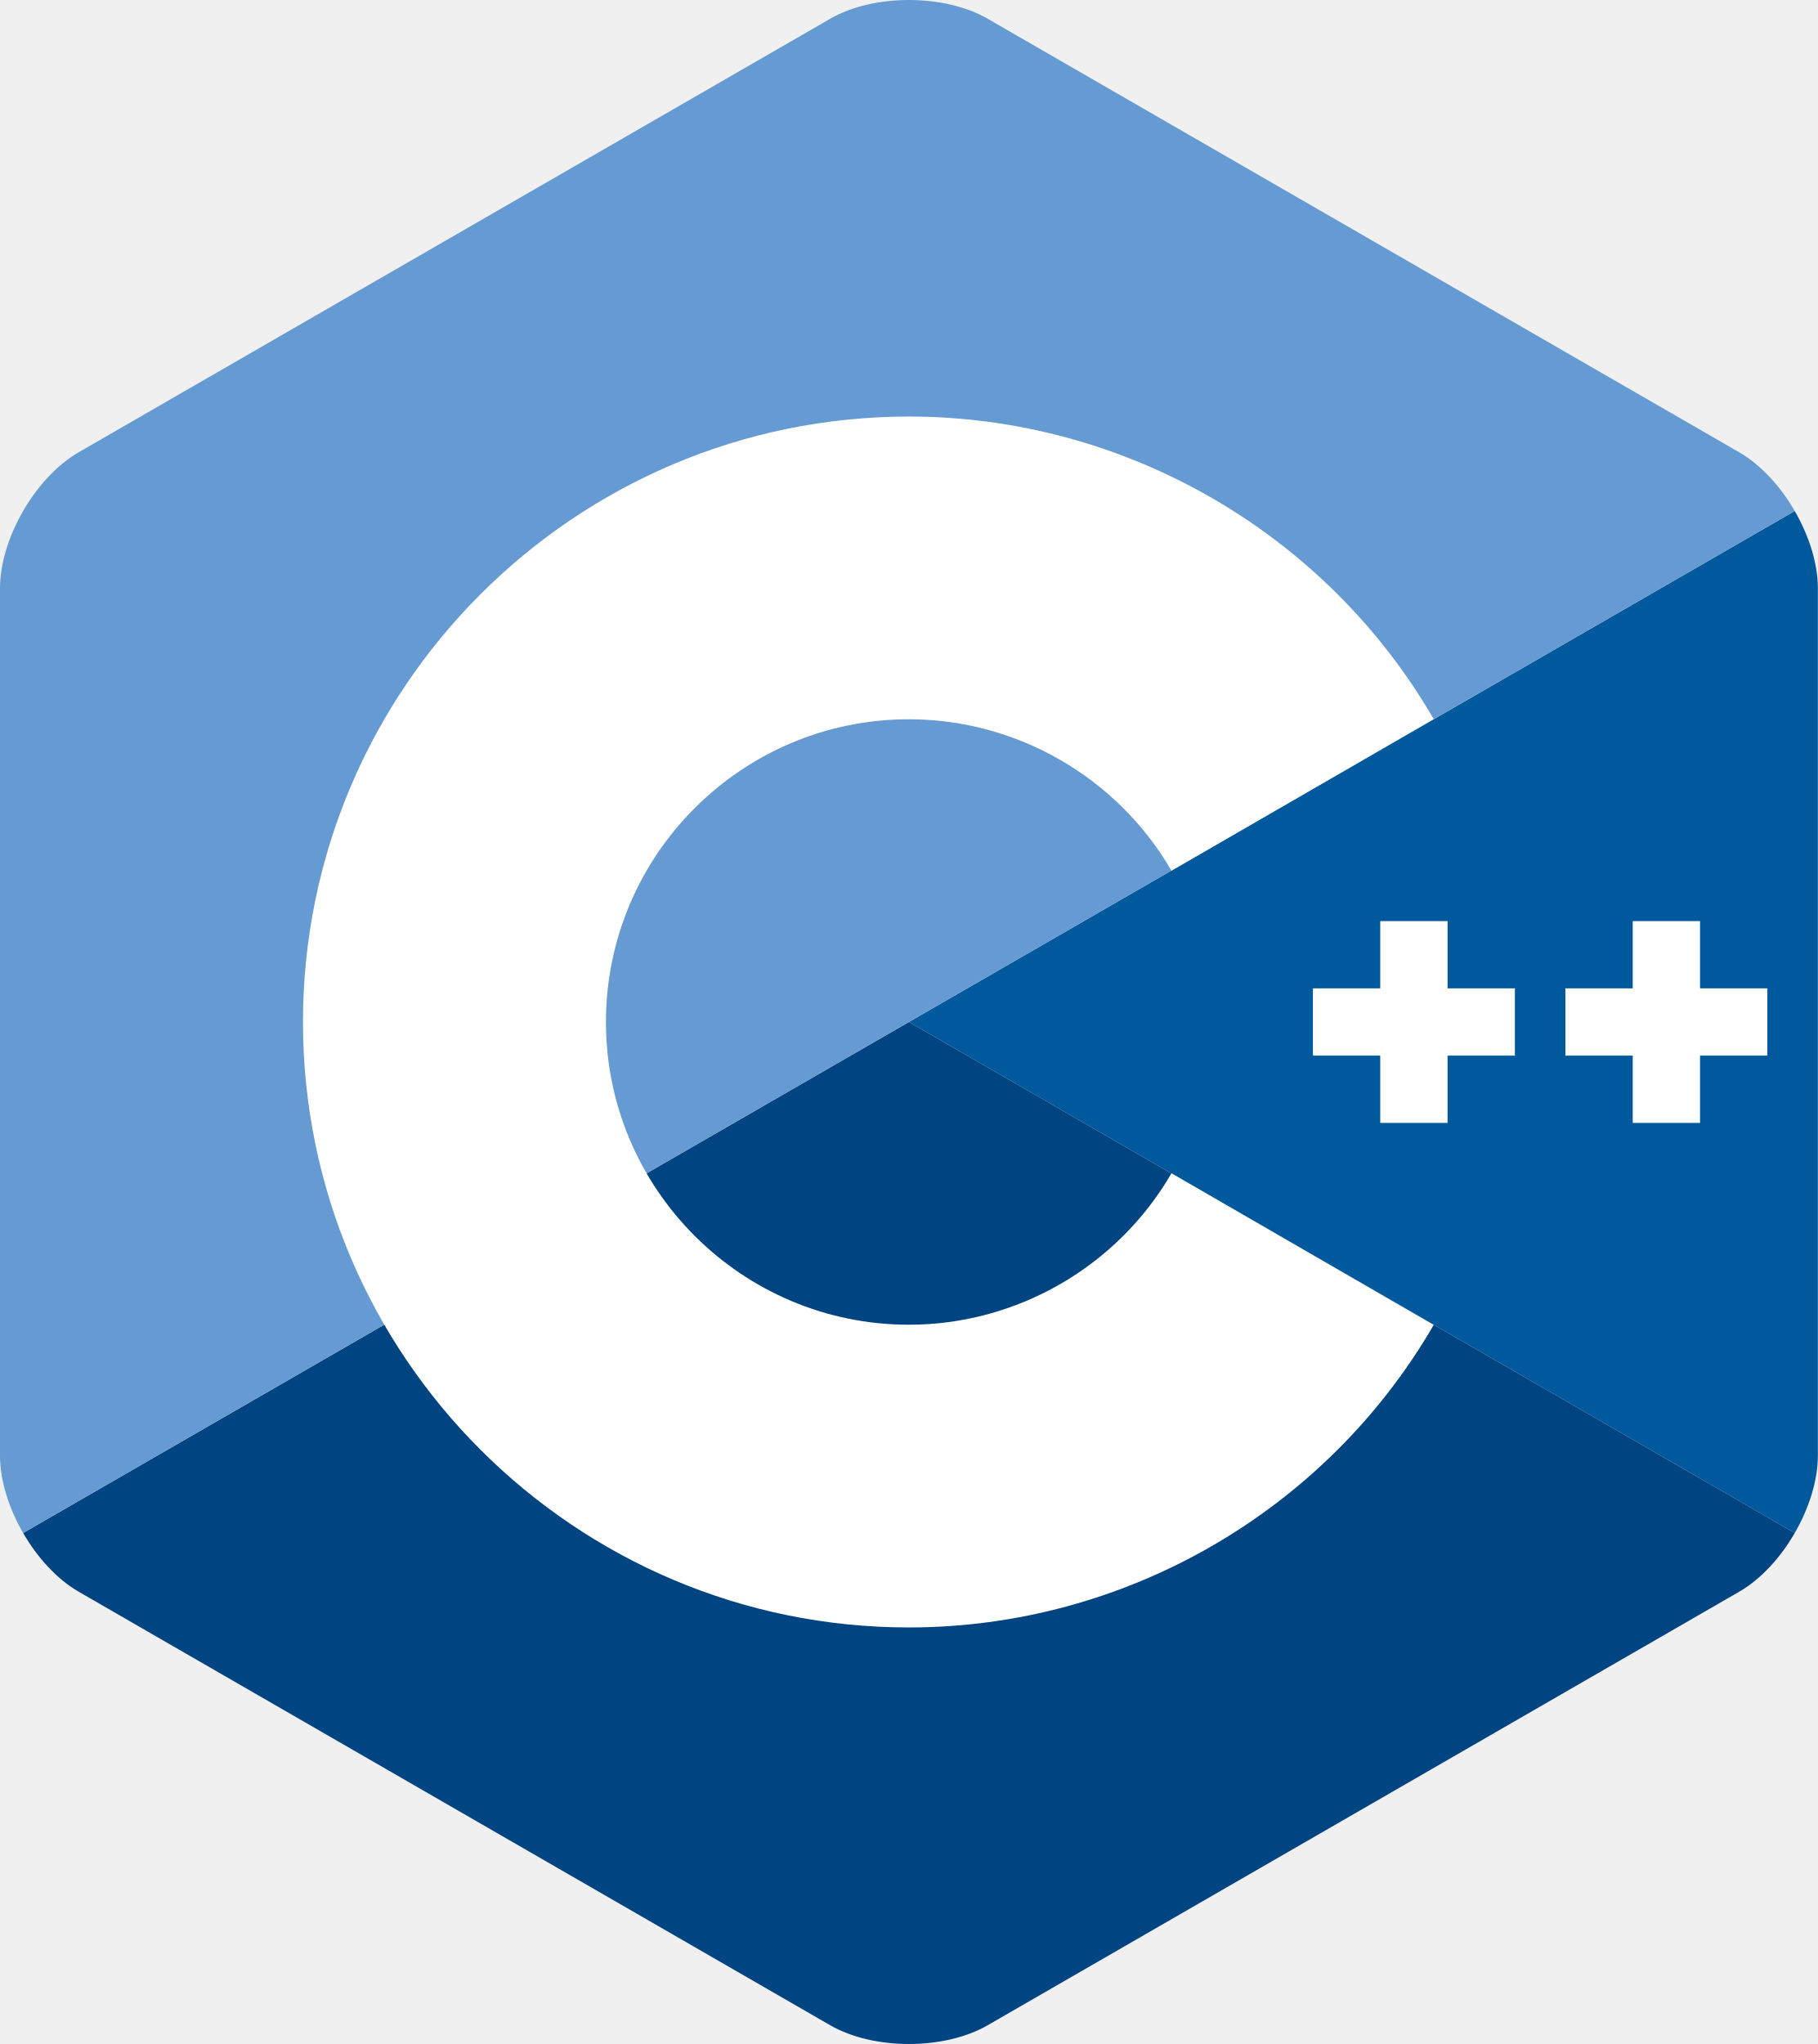
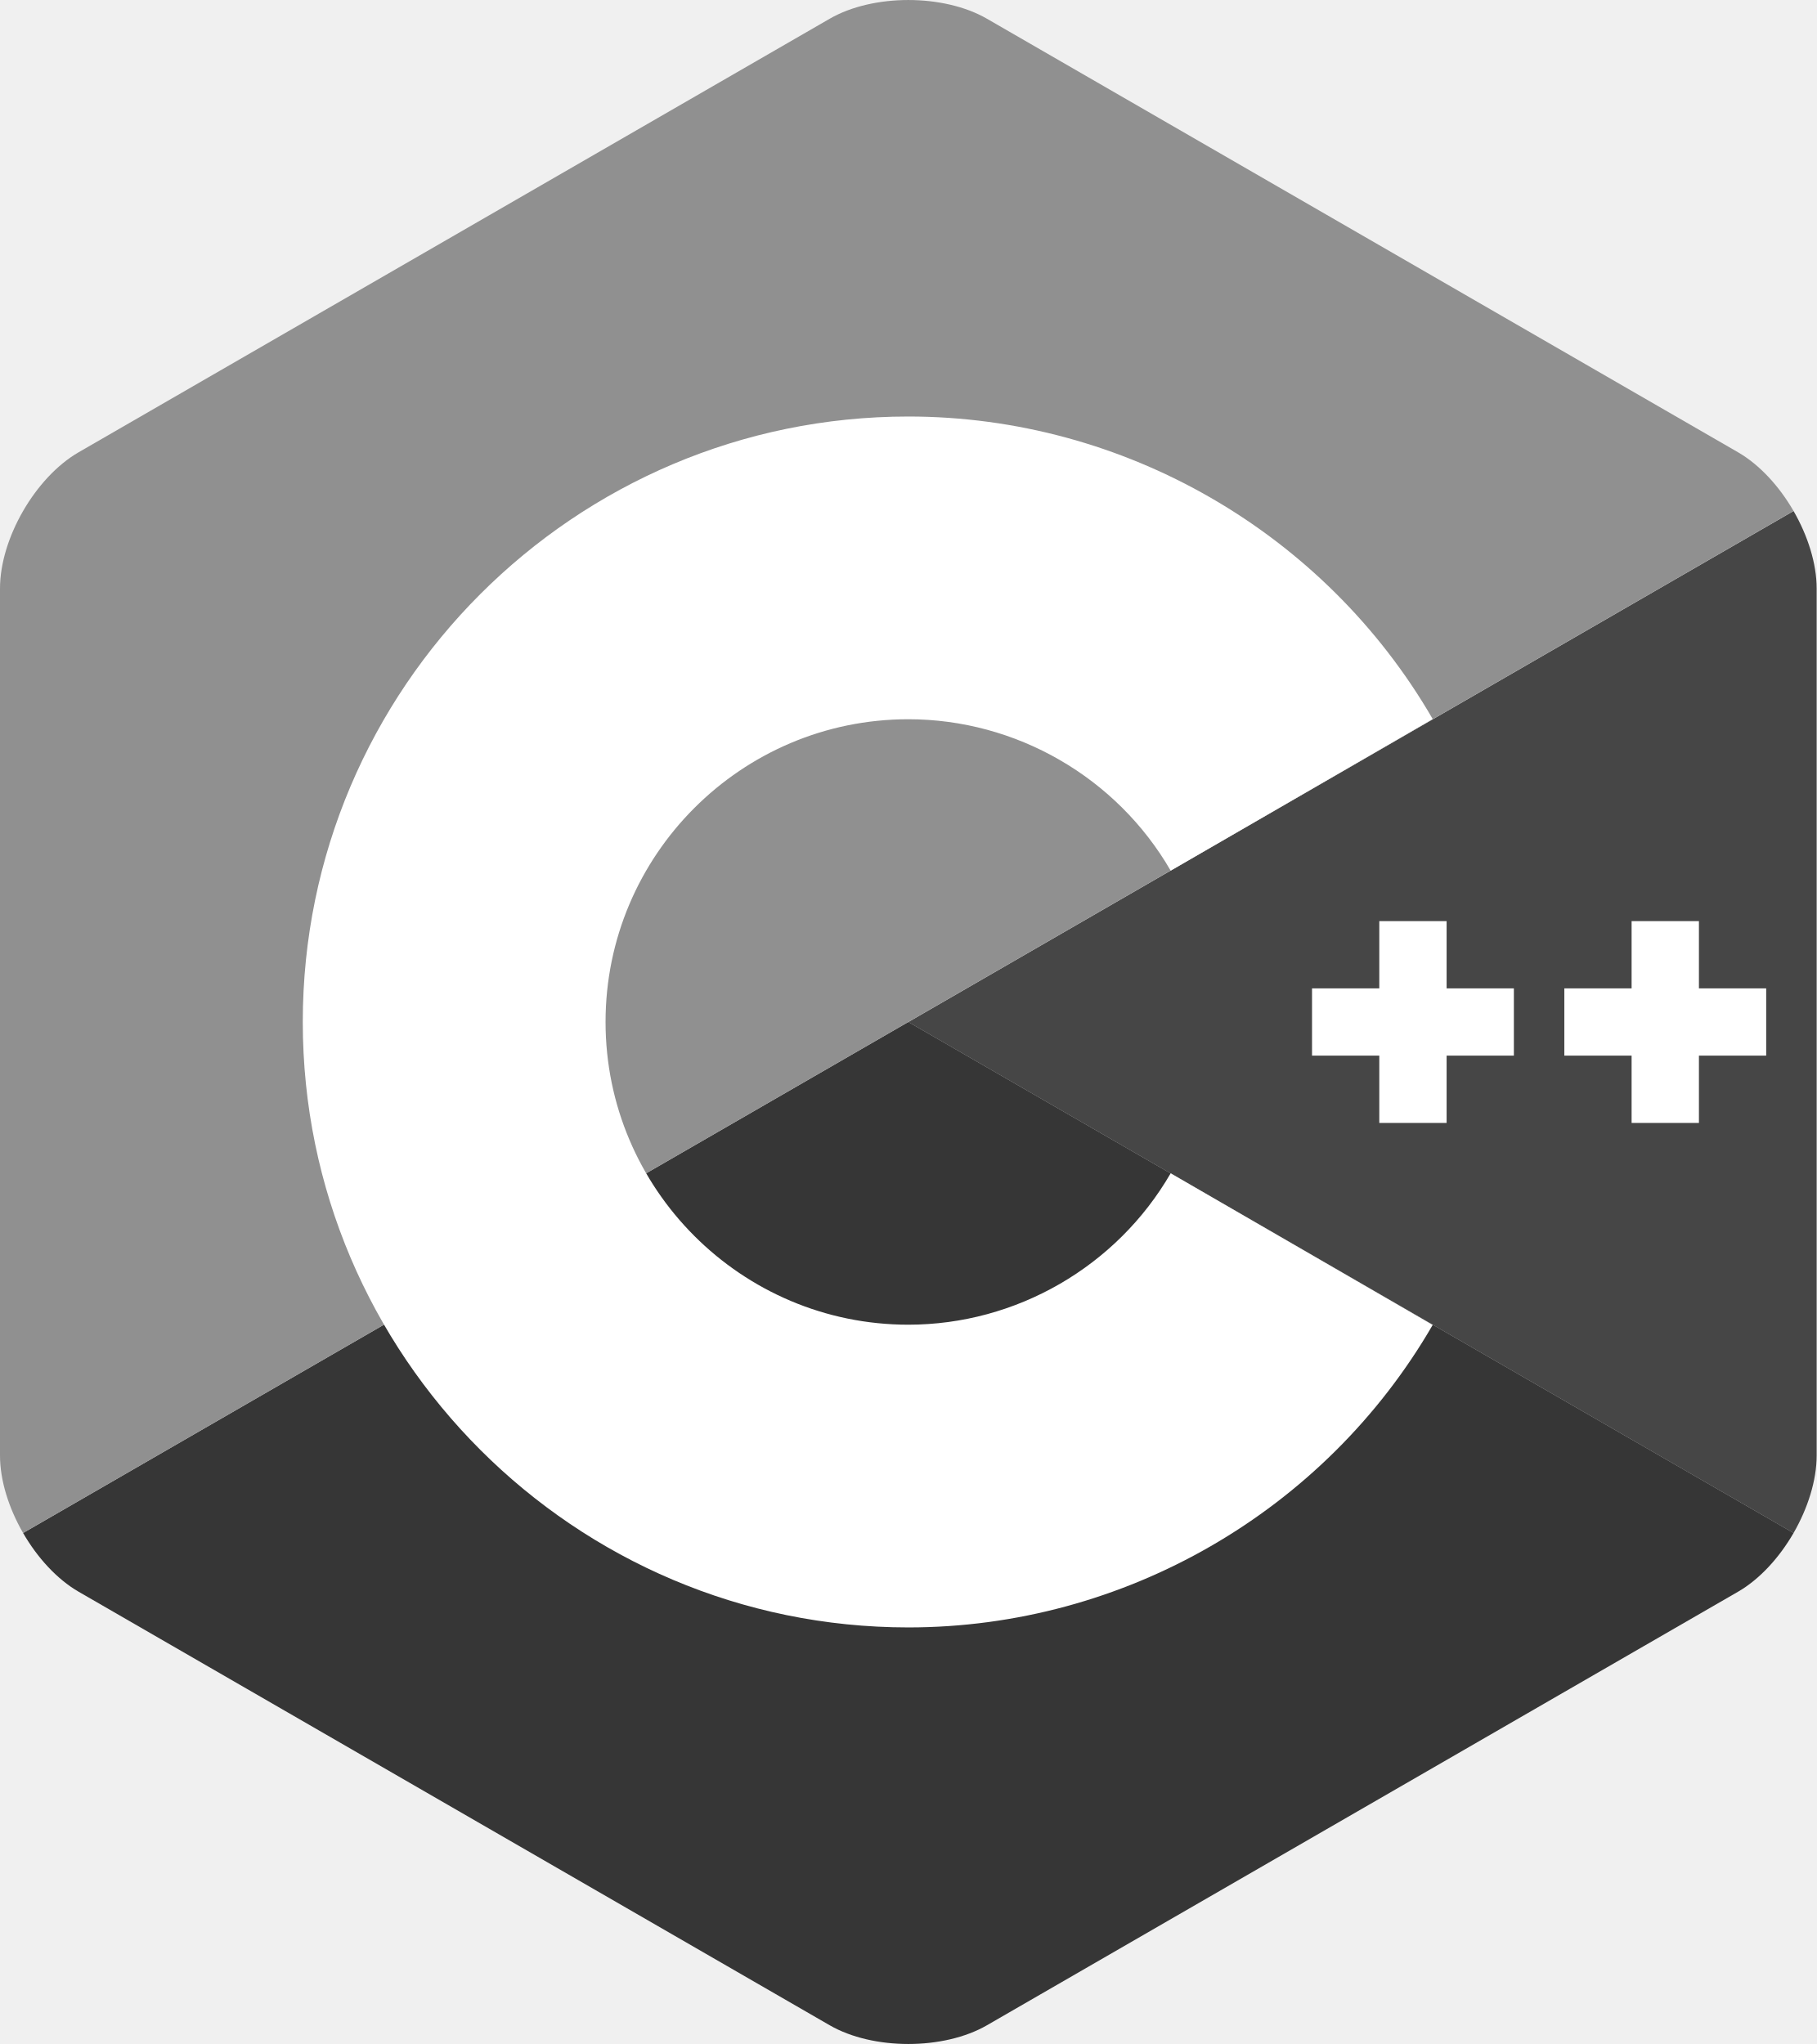
- <svg xmlns="http://www.w3.org/2000/svg" id="body_1" width="306" height="344">
-   <g transform="matrix(1 0 0 0.9989836 0 0)">
-     <path d="M302.107 258.262C 304.508 254.103 306 249.417 306 245.209L306 245.209L306 99.14C 306 94.932 304.51 90.247 302.108 86.088L302.108 86.088L153 172.175L302.107 258.262z" stroke="none" fill="#00599C" fill-rule="nonzero" />
-     <path d="M166.25 341.193L292.75 268.159C 296.394 266.055 299.706 262.422 302.107 258.262L302.107 258.262L153 172.175L3.893 258.263C 6.294 262.422 9.607 266.056 13.25 268.159L13.25 268.159L139.75 341.193C 147.037 345.401 158.963 345.401 166.25 341.193z" stroke="none" fill="#004482" fill-rule="nonzero" />
-     <path d="M302.108 86.087C 299.706 81.927 296.393 78.294 292.75 76.19L292.75 76.19L166.25 3.156C 158.963 -1.052 147.037 -1.052 139.75 3.156L139.75 3.156L13.25 76.19C 5.962 80.397 0 90.725 0 99.14L0 99.14L0 245.209C 0 249.417 1.491 254.103 3.893 258.262L3.893 258.262L153 172.175L302.108 86.087z" stroke="none" fill="#659AD2" fill-rule="nonzero" />
-     <g>
-       <path d="M153 274.175C 96.757 274.175 51 228.418 51 172.175C 51 115.932 96.757 70.175 153 70.175C 189.292 70.175 223.139 89.705 241.331 121.143L241.331 121.143L197.188 146.687C 188.083 130.951 171.15 121.175 153 121.175C 124.878 121.175 102 144.053 102 172.175C 102 200.296 124.878 223.175 153 223.175C 171.152 223.175 188.085 213.399 197.191 197.66L197.191 197.66L241.334 223.203C 223.142 254.644 189.294 274.175 153 274.175z" stroke="none" fill="#FFFFFF" fill-rule="nonzero" />
-     </g>
-     <g>
-       <path d="M255 166.508L243.666 166.508L243.666 155.175L232.334 155.175L232.334 166.508L221 166.508L221 177.841L232.334 177.841L232.334 189.175L243.666 189.175L243.666 177.841L255 177.841L255 166.508" stroke="none" fill="#FFFFFF" fill-rule="nonzero" />
-     </g>
-     <g>
-       <path d="M297.5 166.508L286.166 166.508L286.166 155.175L274.834 155.175L274.834 166.508L263.5 166.508L263.5 177.841L274.834 177.841L274.834 189.175L286.166 189.175L286.166 177.841L297.5 177.841L297.5 166.508" stroke="none" fill="#FFFFFF" fill-rule="nonzero" />
-     </g>
-   </g>
+ <svg xmlns="http://www.w3.org/2000/svg" id="Layer_1" data-name="Layer 1" viewBox="0 0 306 344.35">
+   <defs>
+     <style>
+       .cls-1 {
+         fill: #fff;
+       }
+ 
+       .cls-2 {
+         fill: #363636;
+       }
+ 
+       .cls-3 {
+         fill: #909090;
+       }
+ 
+       .cls-4 {
+         fill: #464646;
+       }
+     </style>
+   </defs>
+   <path class="cls-4" d="m302.11,258.26c2.4-4.16,3.89-8.85,3.89-13.05V99.14c0-4.21-1.49-8.89-3.89-13.05l-149.11,86.09,149.11,86.09Z" />
+   <path class="cls-2" d="m166.25,341.19l126.5-73.03c3.64-2.1,6.96-5.74,9.36-9.9l-149.11-86.09L3.89,258.26c2.4,4.16,5.71,7.79,9.36,9.9l126.5,73.03c7.29,4.21,19.21,4.21,26.5,0Z" />
+   <path class="cls-3" d="m302.11,86.09c-2.4-4.16-5.71-7.79-9.36-9.9L166.25,3.16c-7.29-4.21-19.21-4.21-26.5,0L13.25,76.19c-7.29,4.21-13.25,14.53-13.25,22.95v146.07c0,4.21,1.49,8.89,3.89,13.05l149.11-86.09,149.11-86.09Z" />
+   <path class="cls-1" d="m153,274.17c-56.24,0-102-45.76-102-102s45.76-102,102-102c36.29,0,70.14,19.53,88.33,50.97l-44.14,25.54c-9.1-15.74-26.04-25.51-44.19-25.51-28.12,0-51,22.88-51,51s22.88,51,51,51c18.15,0,35.09-9.78,44.19-25.51l44.14,25.54c-18.19,31.44-52.04,50.97-88.33,50.97Z" />
+   <polygon class="cls-1" points="255 166.51 243.67 166.51 243.67 155.18 232.33 155.18 232.33 166.51 221 166.51 221 177.84 232.33 177.84 232.33 189.18 243.67 189.18 243.67 177.84 255 177.84 255 166.51" />
+   <polygon class="cls-1" points="297.5 166.51 286.17 166.51 286.17 155.18 274.83 155.18 274.83 166.51 263.5 166.51 263.5 177.84 274.83 177.84 274.83 189.18 286.17 189.18 286.17 177.84 297.5 177.84 297.5 166.51" />
</svg>
